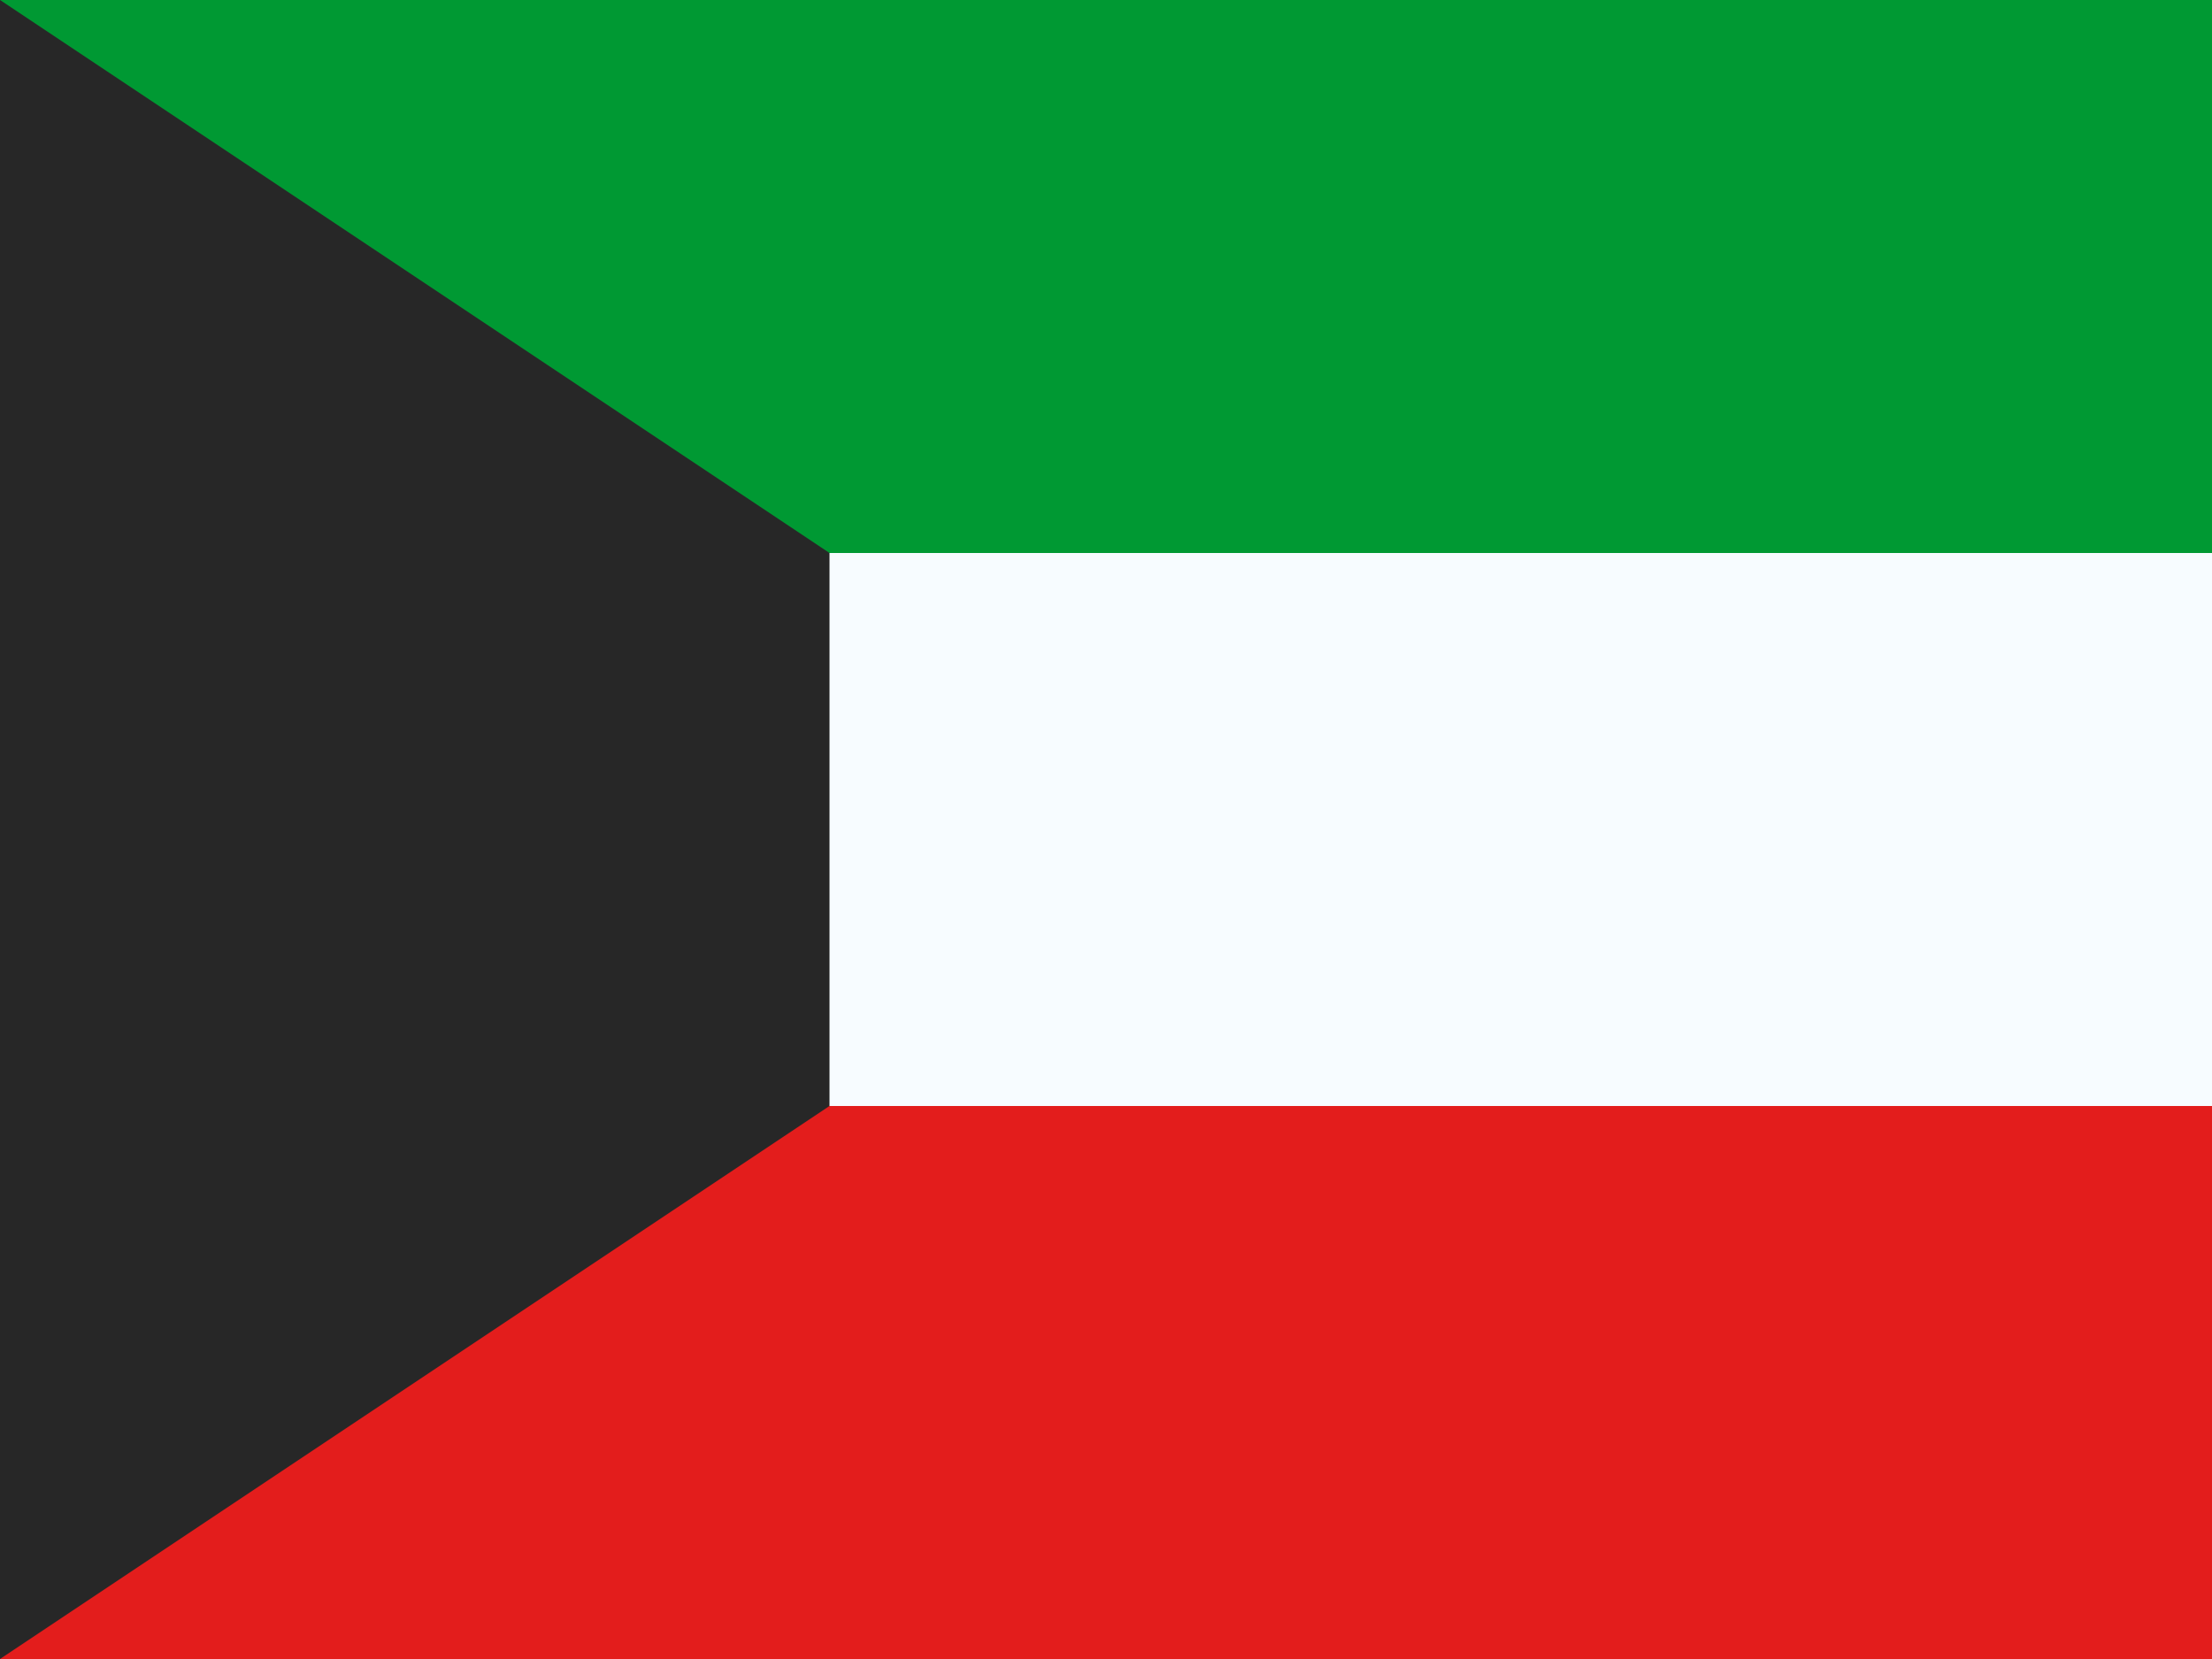
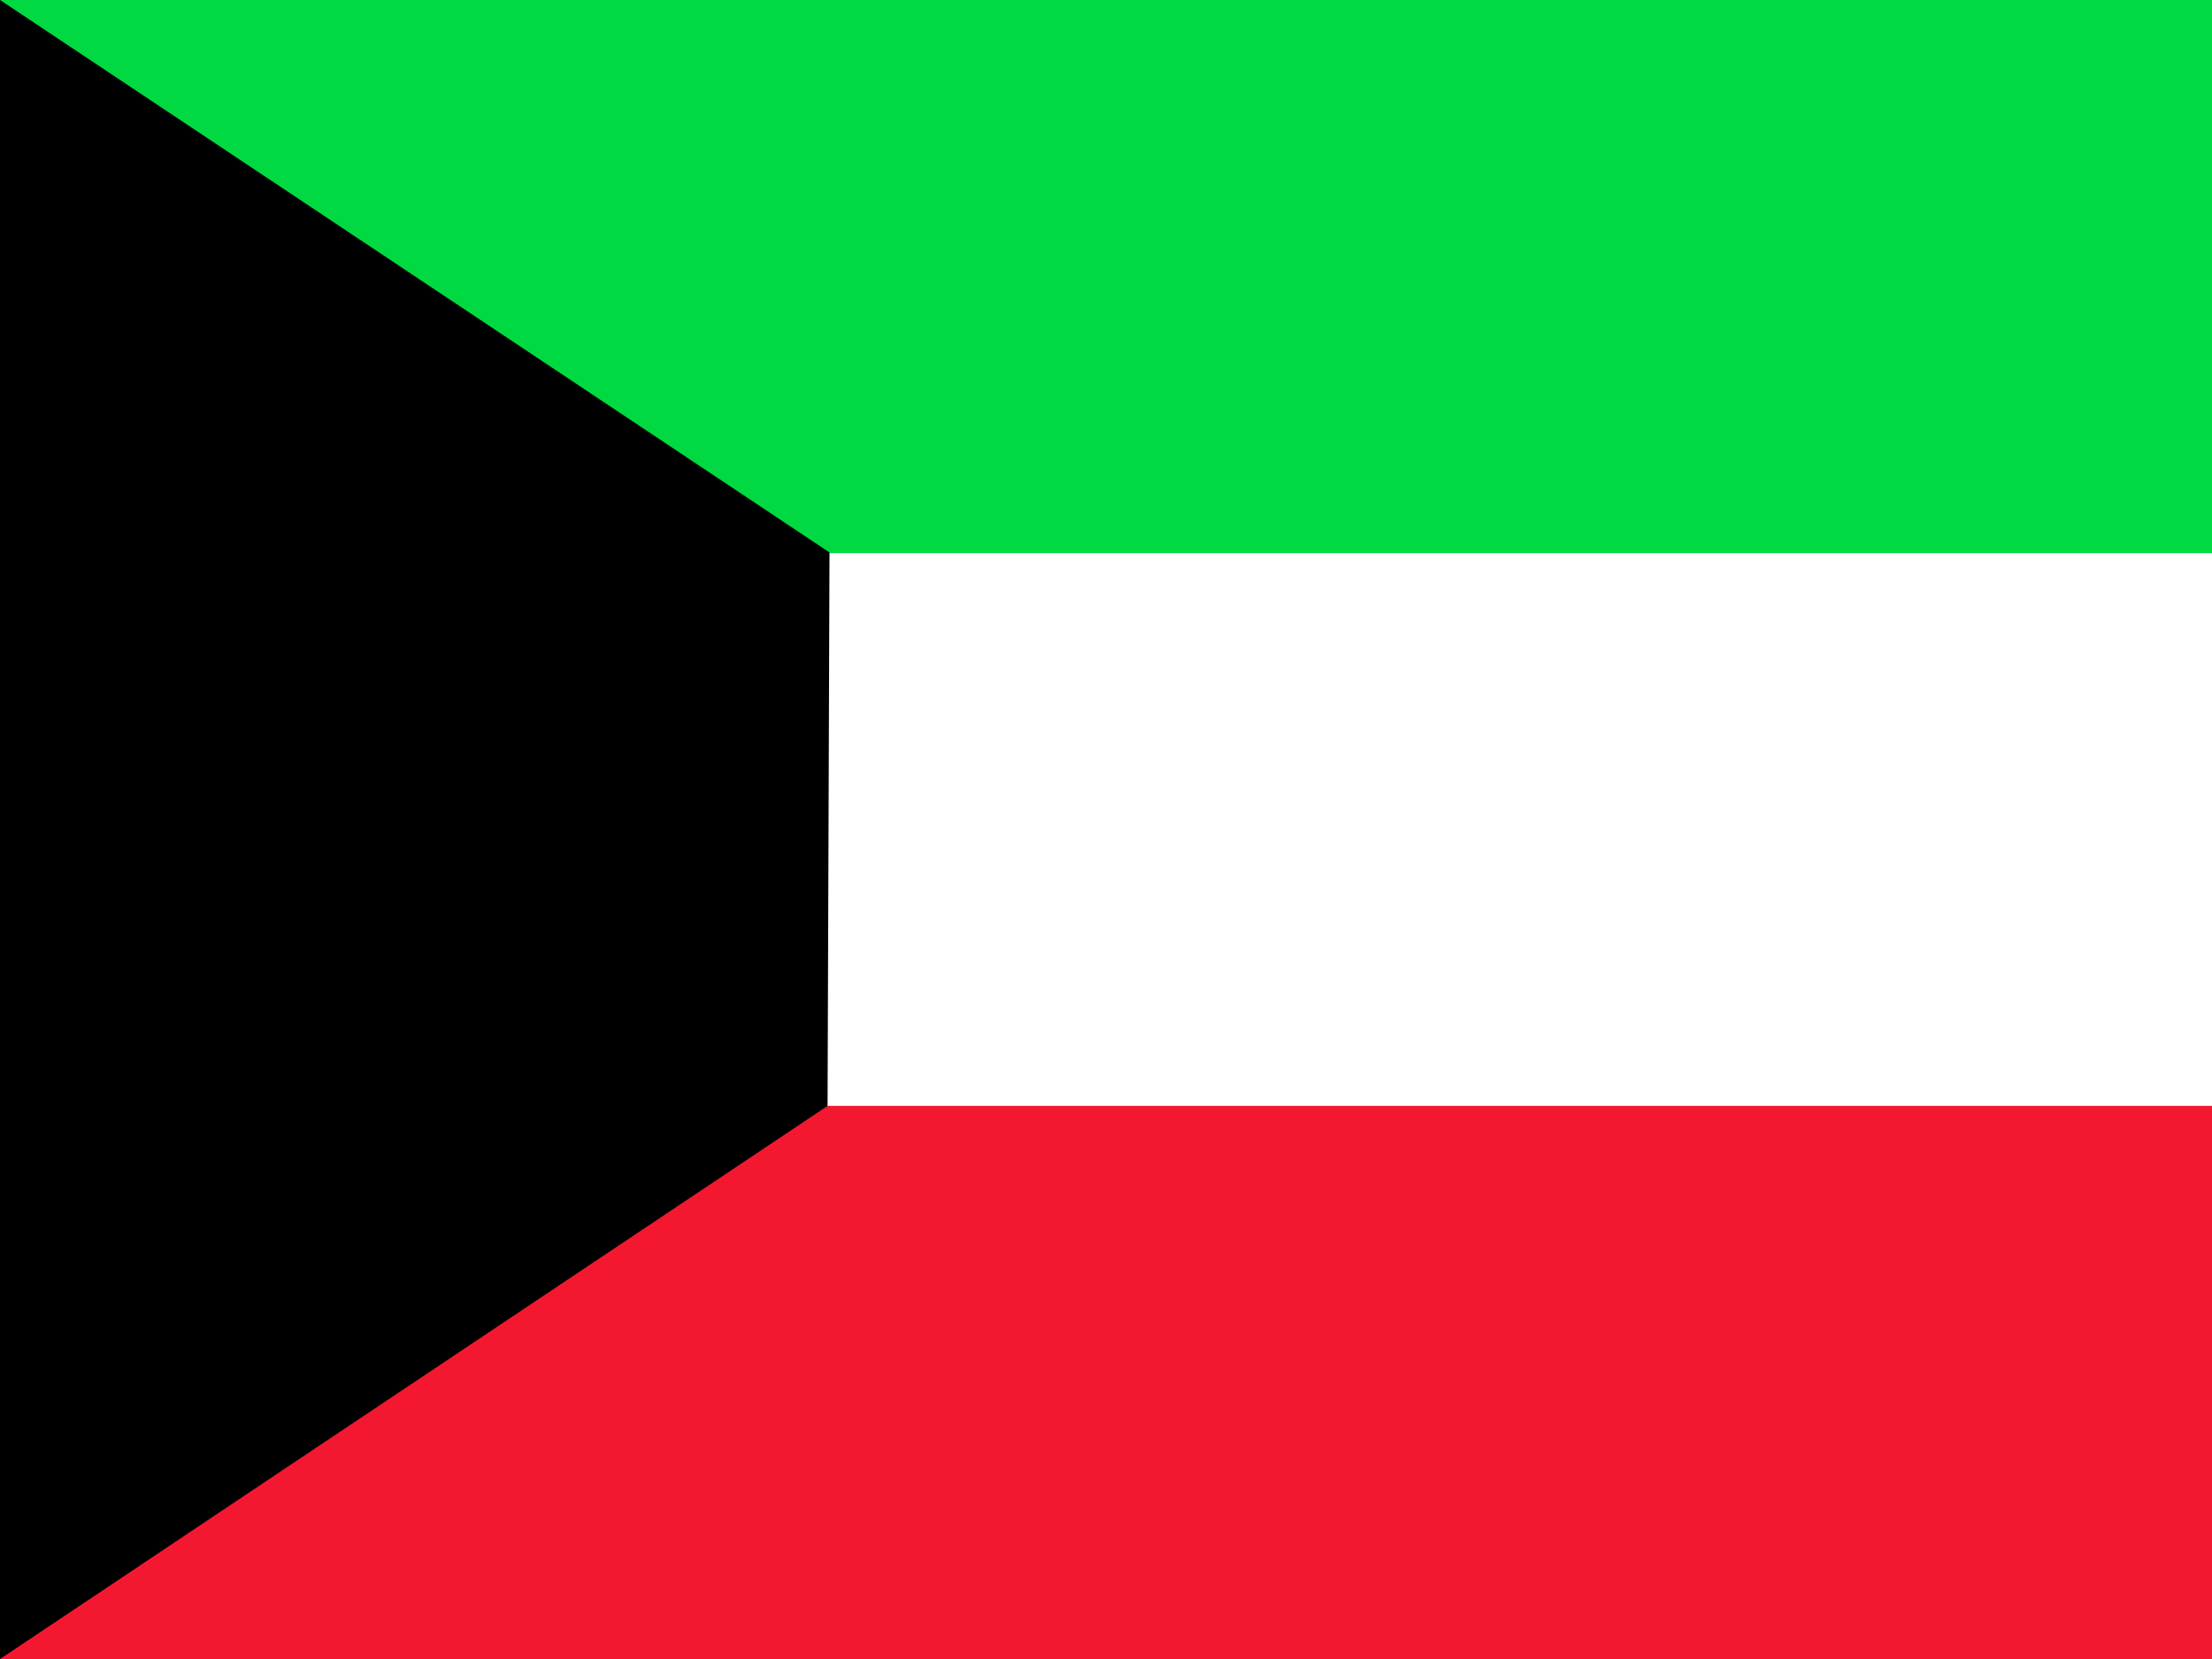
- <svg xmlns="http://www.w3.org/2000/svg" width="32" height="24" viewBox="0 0 32 24" fill="none">
-   <mask id="mask0_270_67420" style="mask-type:luminance" maskUnits="userSpaceOnUse" x="0" y="0" width="32" height="24">
-     <rect width="32" height="24" fill="white" />
-   </mask>
-   <g mask="url(#mask0_270_67420)">
-     <path fill-rule="evenodd" clip-rule="evenodd" d="M0 0V24H32V0H0Z" fill="#F7FCFF" />
-     <mask id="mask1_270_67420" style="mask-type:luminance" maskUnits="userSpaceOnUse" x="0" y="0" width="32" height="24">
-       <path fill-rule="evenodd" clip-rule="evenodd" d="M0 0V24H32V0H0Z" fill="white" />
-     </mask>
-     <g mask="url(#mask1_270_67420)">
-       <path fill-rule="evenodd" clip-rule="evenodd" d="M0 0V8H32V0H0Z" fill="#009933" />
-       <path fill-rule="evenodd" clip-rule="evenodd" d="M0 16V24H32V16H0Z" fill="#E31D1C" />
-     </g>
-     <path fill-rule="evenodd" clip-rule="evenodd" d="M0 0V24L12 16V8L0 0Z" fill="#272727" />
-     <mask id="mask2_270_67420" style="mask-type:luminance" maskUnits="userSpaceOnUse" x="0" y="0" width="12" height="24">
-       <path fill-rule="evenodd" clip-rule="evenodd" d="M0 0V24L12 16V8L0 0Z" fill="white" />
-     </mask>
-     <g mask="url(#mask2_270_67420)">
- </g>
+ <svg xmlns="http://www.w3.org/2000/svg" id="flag-icons-kw" viewBox="0 0 640 480">
+   <defs>
+     <clipPath id="a">
+       <path fill-opacity=".7" d="M0 0h682.7v512H0z" />
+     </clipPath>
+   </defs>
+   <g fill-rule="evenodd" stroke-width="1pt" clip-path="url(#a)" transform="scale(.9375)">
+     <path fill="#fff" d="M0 170.6h1024v170.7H0z" />
+     <path fill="#f31830" d="M0 341.3h1024V512H0z" />
+     <path fill="#00d941" d="M0 0h1024v170.7H0z" />
+     <path d="M0 0v512l255.4-170.7.6-170.8L0 0z" />
  </g>
</svg>
